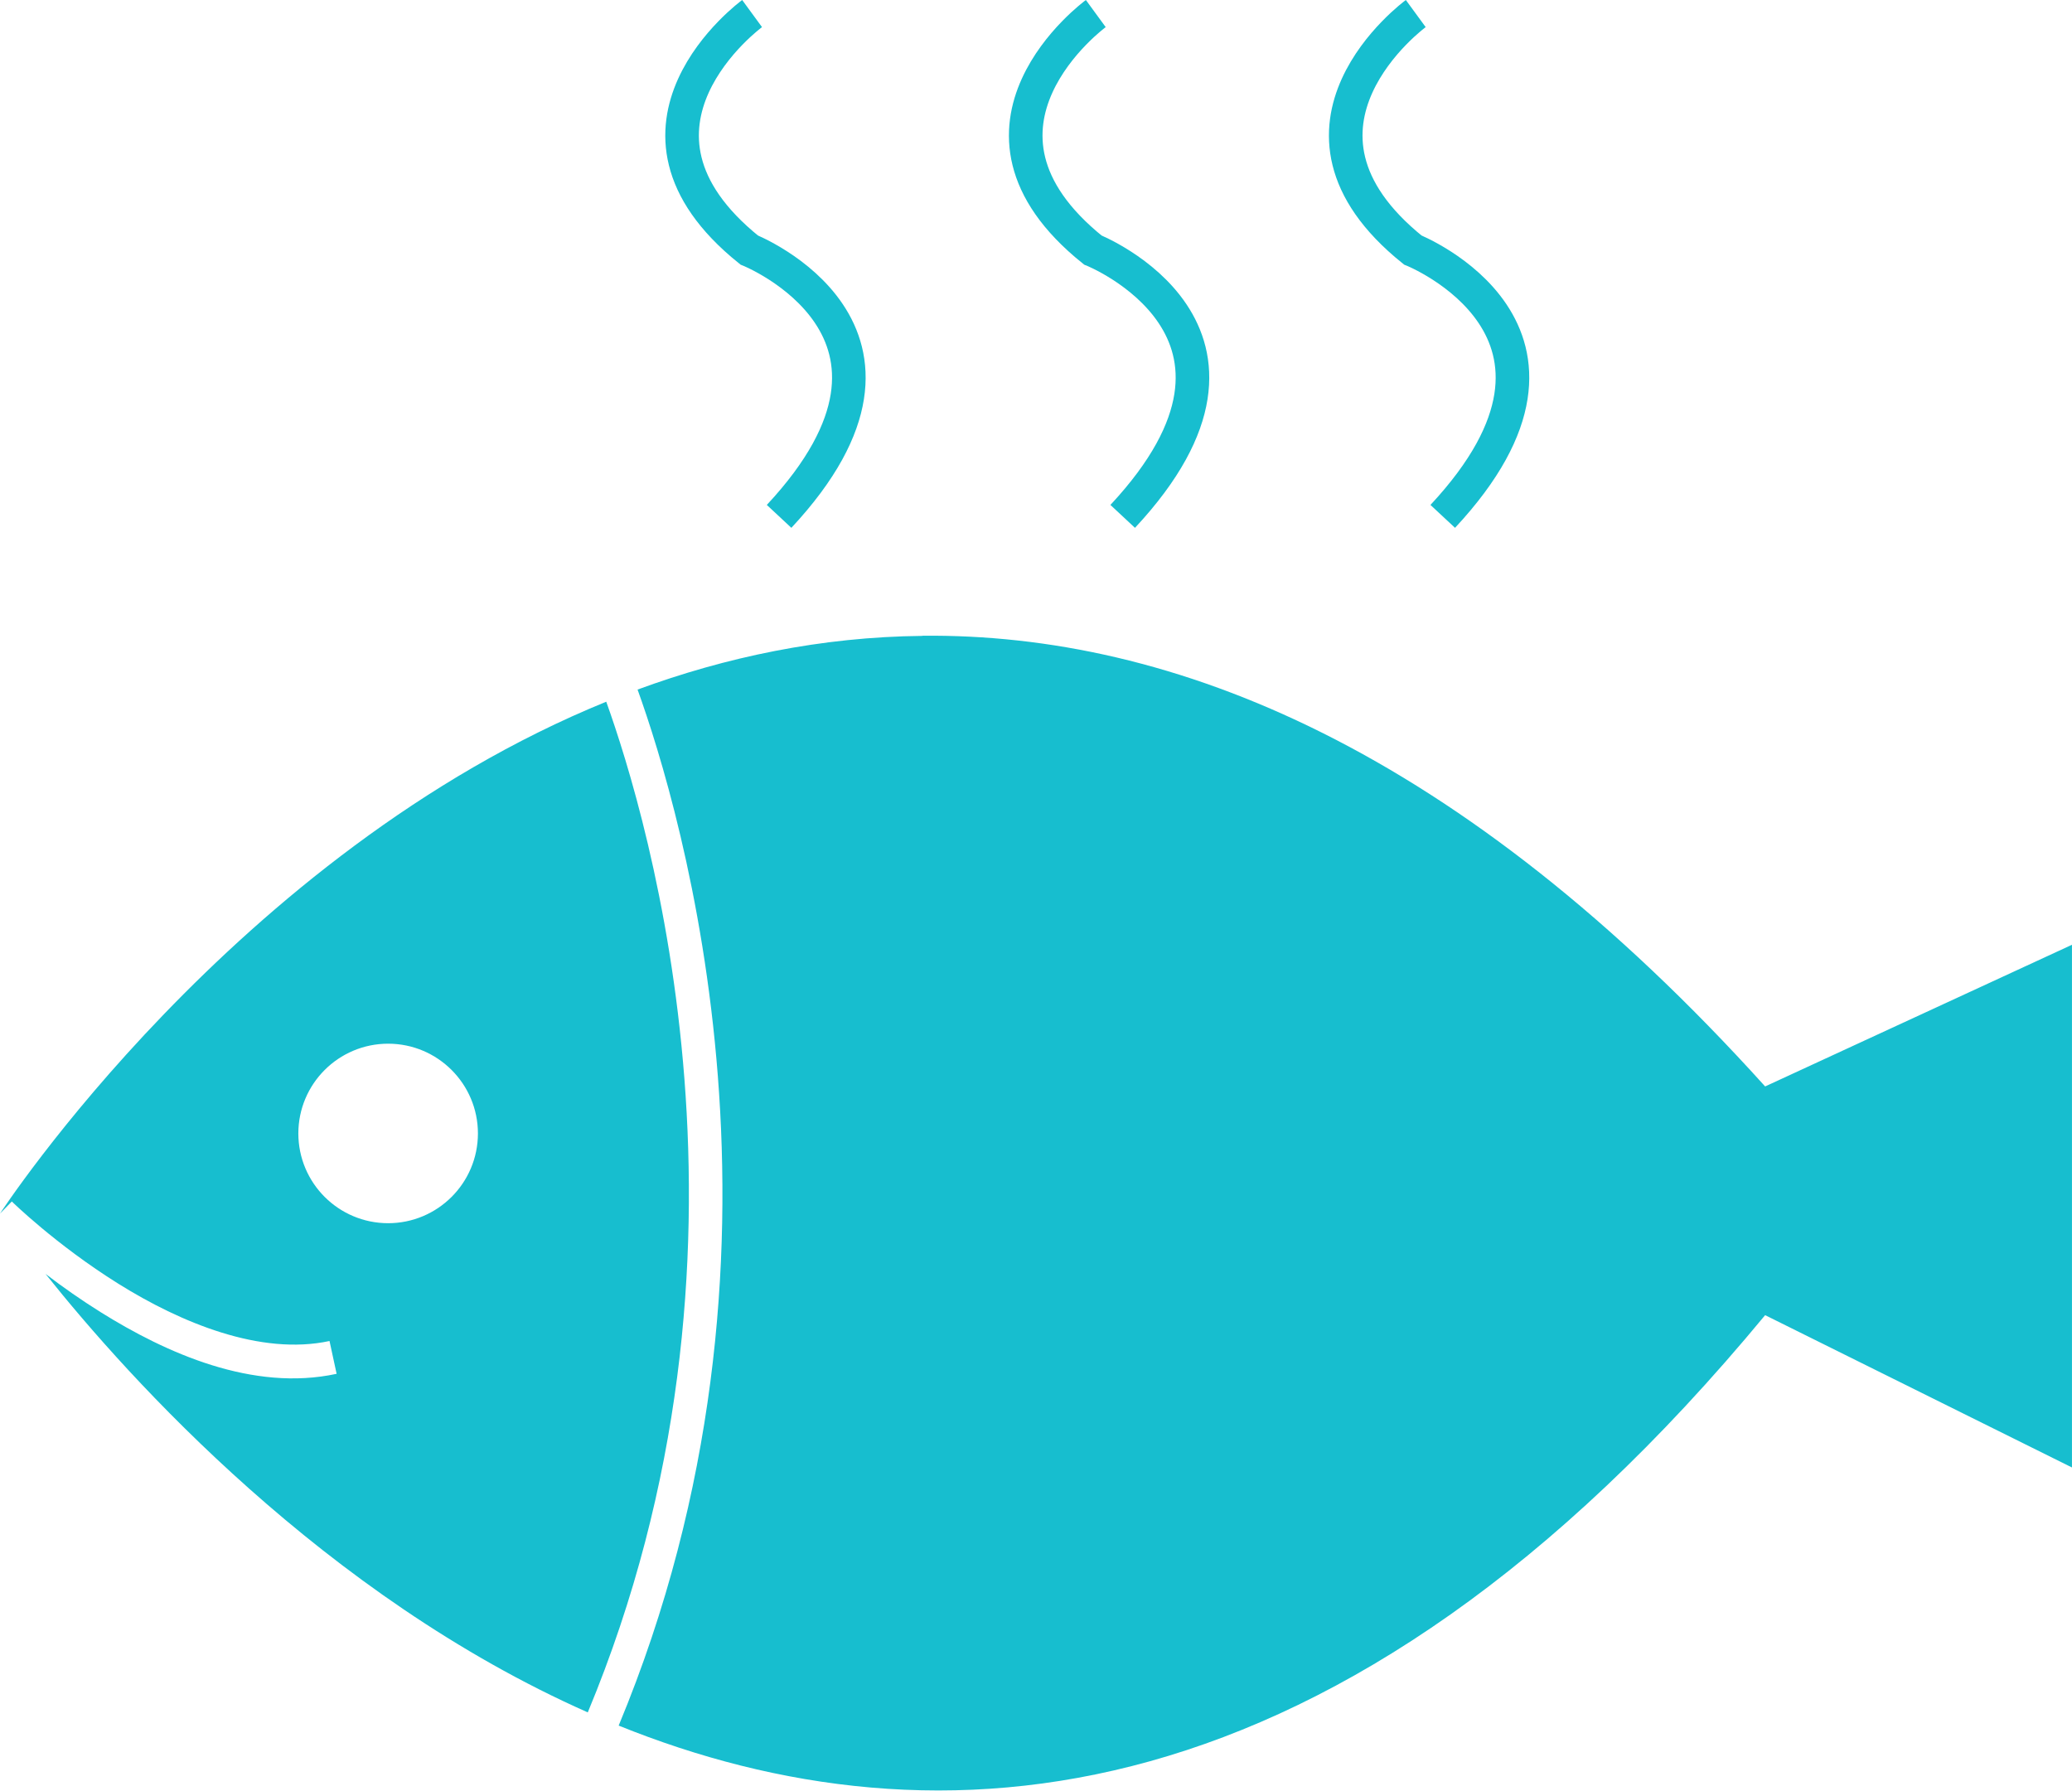
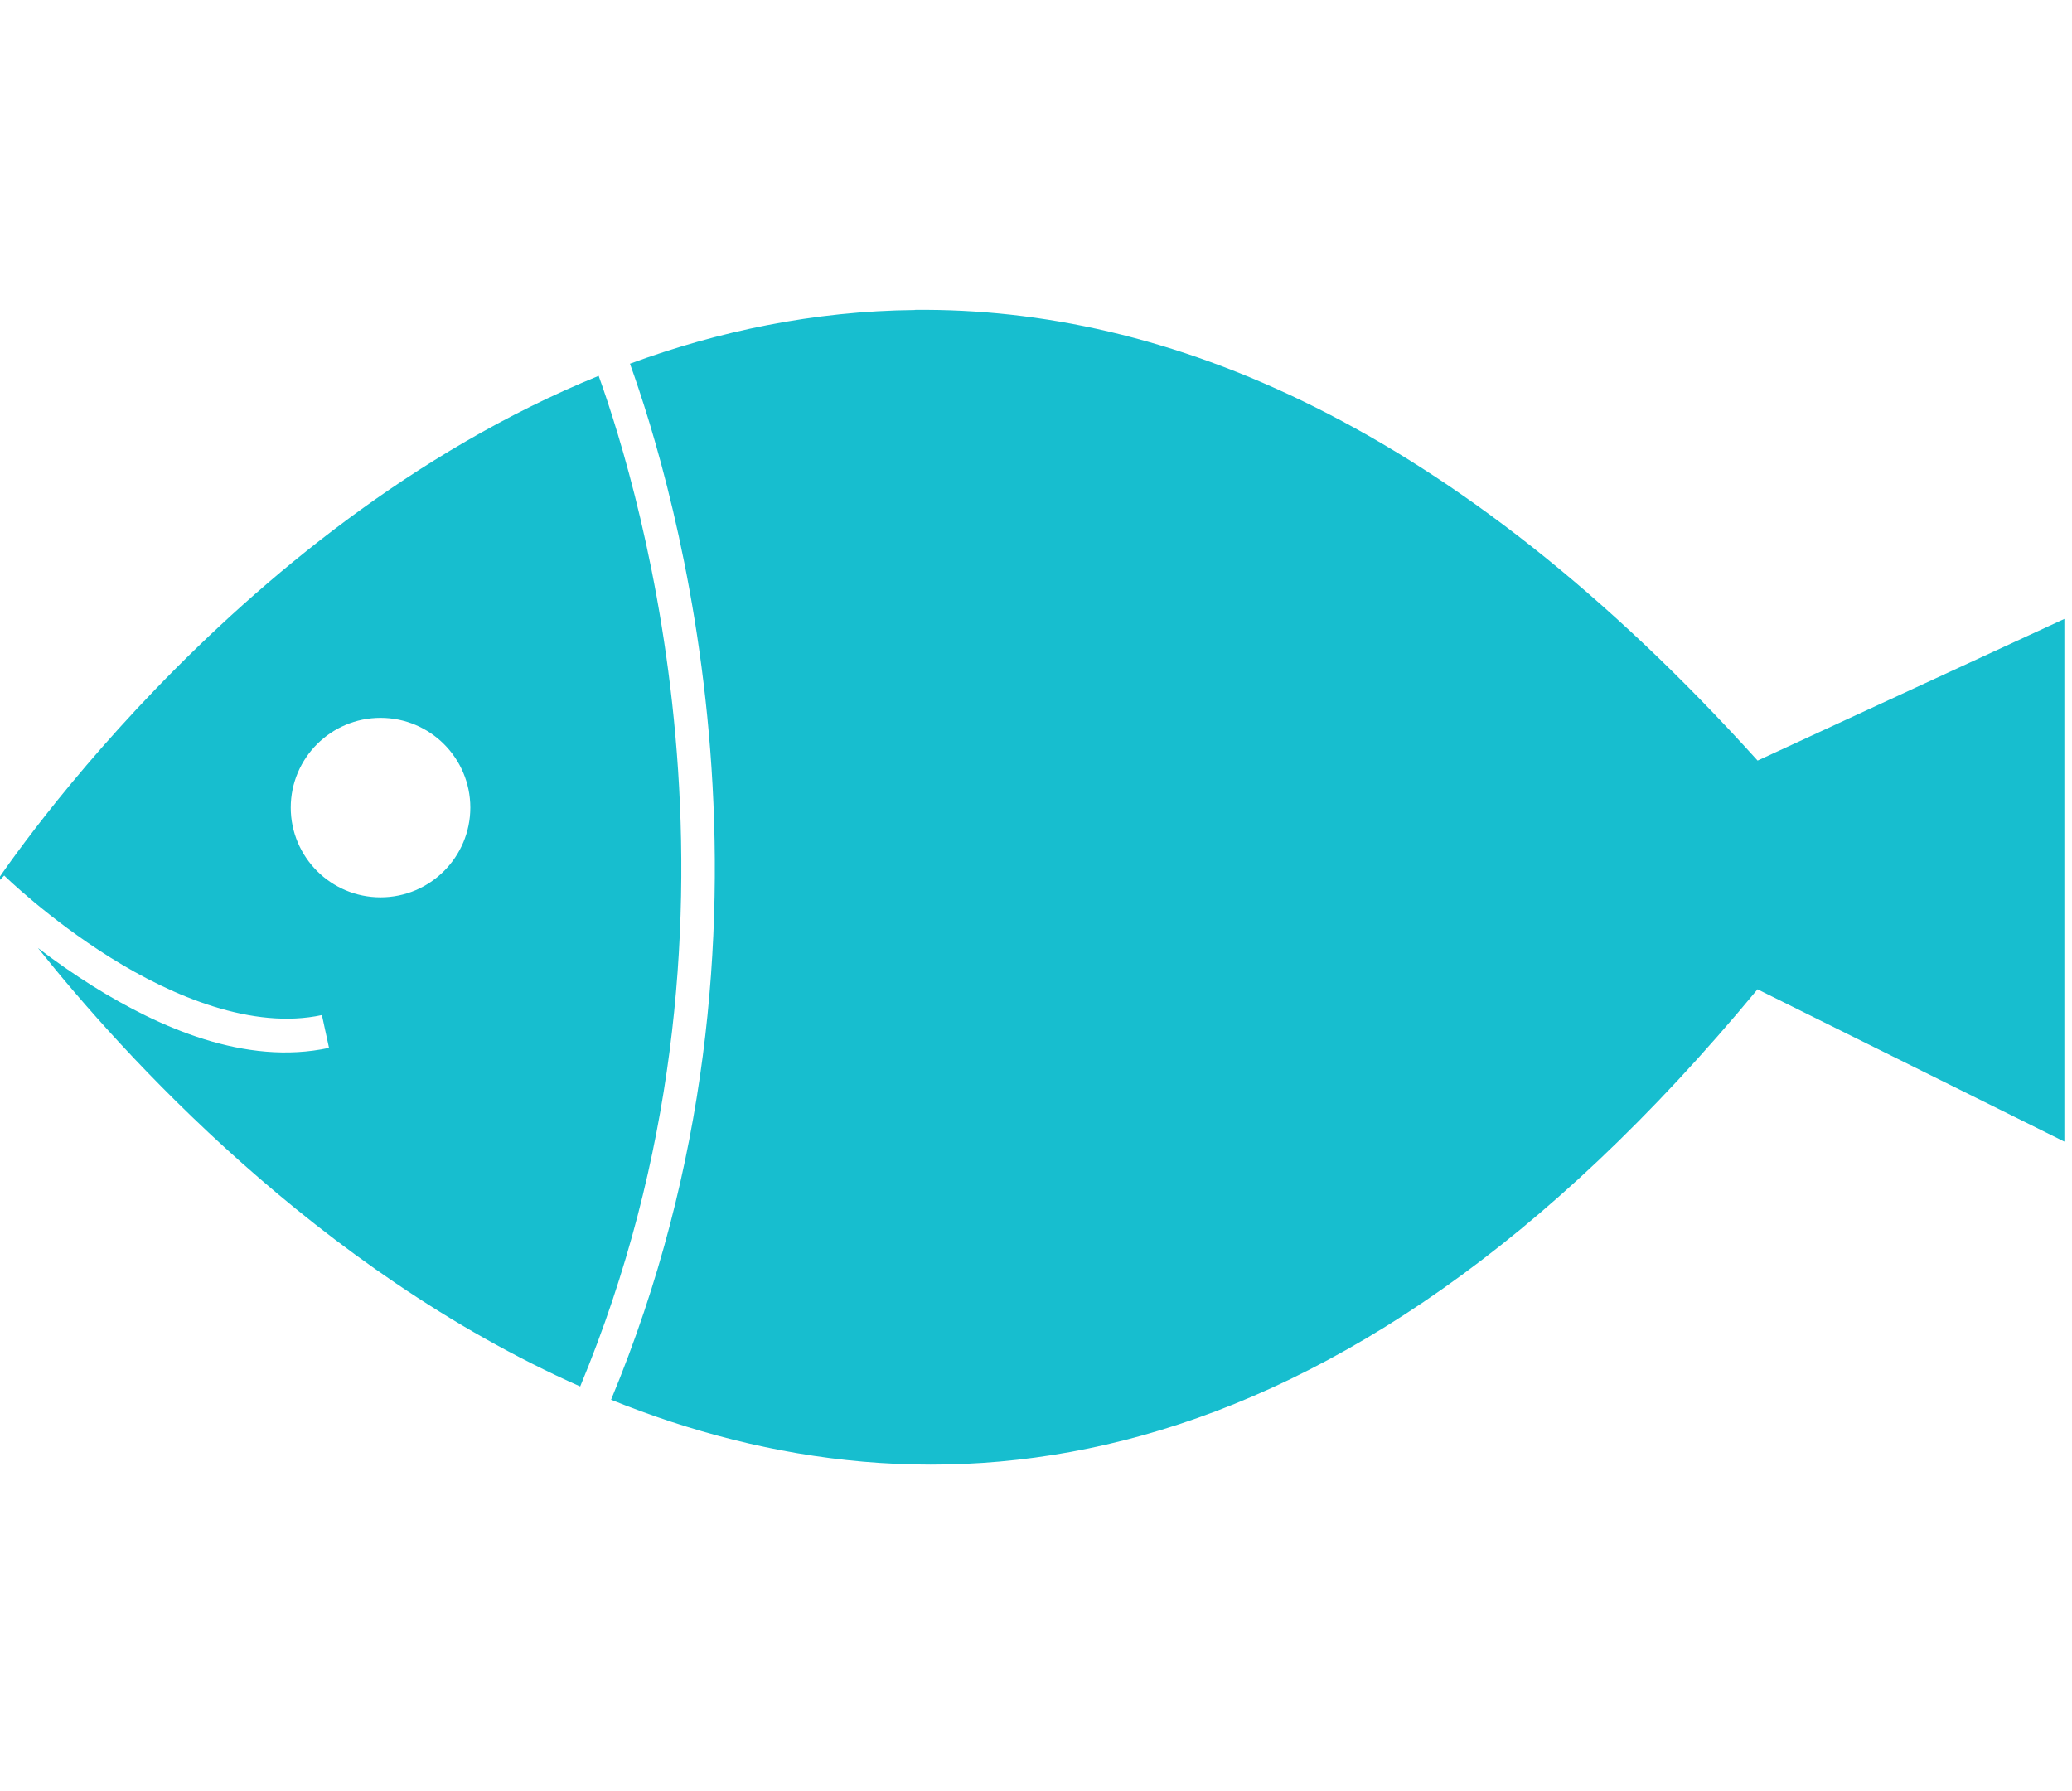
<svg xmlns="http://www.w3.org/2000/svg" width="110.28" height="95.299" viewBox="0 0 29.178 25.215">
-   <path d="M12.99 8.955c-1.429.014-2.772.3-4.012.756.612 1.697 2.492 7.959-.266 14.59 4.432 1.79 10.145 1.474 16.145-5.78l4.321 2.145v-7.361L24.857 15.3c-4.303-4.768-8.344-6.382-11.867-6.347zm-4.453.927C3.3 12.016 0 17.09 0 17.09l.166-.17s.618.607 1.498 1.157 2.005 1.017 2.976.808l.1.462c-1.179.255-2.398-.29-3.326-.87a10.04 10.04 0 0 1-.773-.537c1.18 1.48 3.929 4.533 7.636 6.175 2.689-6.467.853-12.583.26-14.233zm-3.072 4.816a1.265 1.265 0 0 1 1.265 1.264 1.265 1.265 0 0 1-1.265 1.264 1.265 1.265 0 0 1-1.264-1.264 1.265 1.265 0 0 1 1.264-1.264z" fill="#17becf" />
-   <path d="M10.591.191S8.4 1.793 10.55 3.521c0 0 2.855 1.141.421 3.751m4.46-7.081s-2.192 1.602-.042 3.33c0 0 2.855 1.141.421 3.751M19.937.191s-2.191 1.602-.042 3.33c0 0 2.855 1.141.422 3.751" fill="none" stroke="#17becf" stroke-width=".473" />
+   <path d="M12.883 4.366c-1.429.014-2.772.3-4.012.756.612 1.697 2.492 7.959-.266 14.59 4.432 1.79 10.145 1.474 16.145-5.78l4.321 2.145V8.716l-4.32 1.995c-4.304-4.768-8.345-6.382-11.868-6.347zm-4.453.927C3.193 7.427-.107 12.5-.107 12.5l.166-.17s.618.607 1.498 1.157 2.005 1.017 2.976.808l.1.462c-1.179.255-2.398-.29-3.326-.87a10.04 10.04 0 0 1-.773-.537c1.18 1.48 3.93 4.533 7.636 6.175 2.69-6.467.853-12.583.26-14.233zm-3.072 4.816a1.265 1.265 0 0 1 1.265 1.264 1.265 1.265 0 0 1-1.265 1.264 1.265 1.265 0 0 1-1.264-1.264 1.265 1.265 0 0 1 1.264-1.264z" fill="#17becf" />
</svg>
